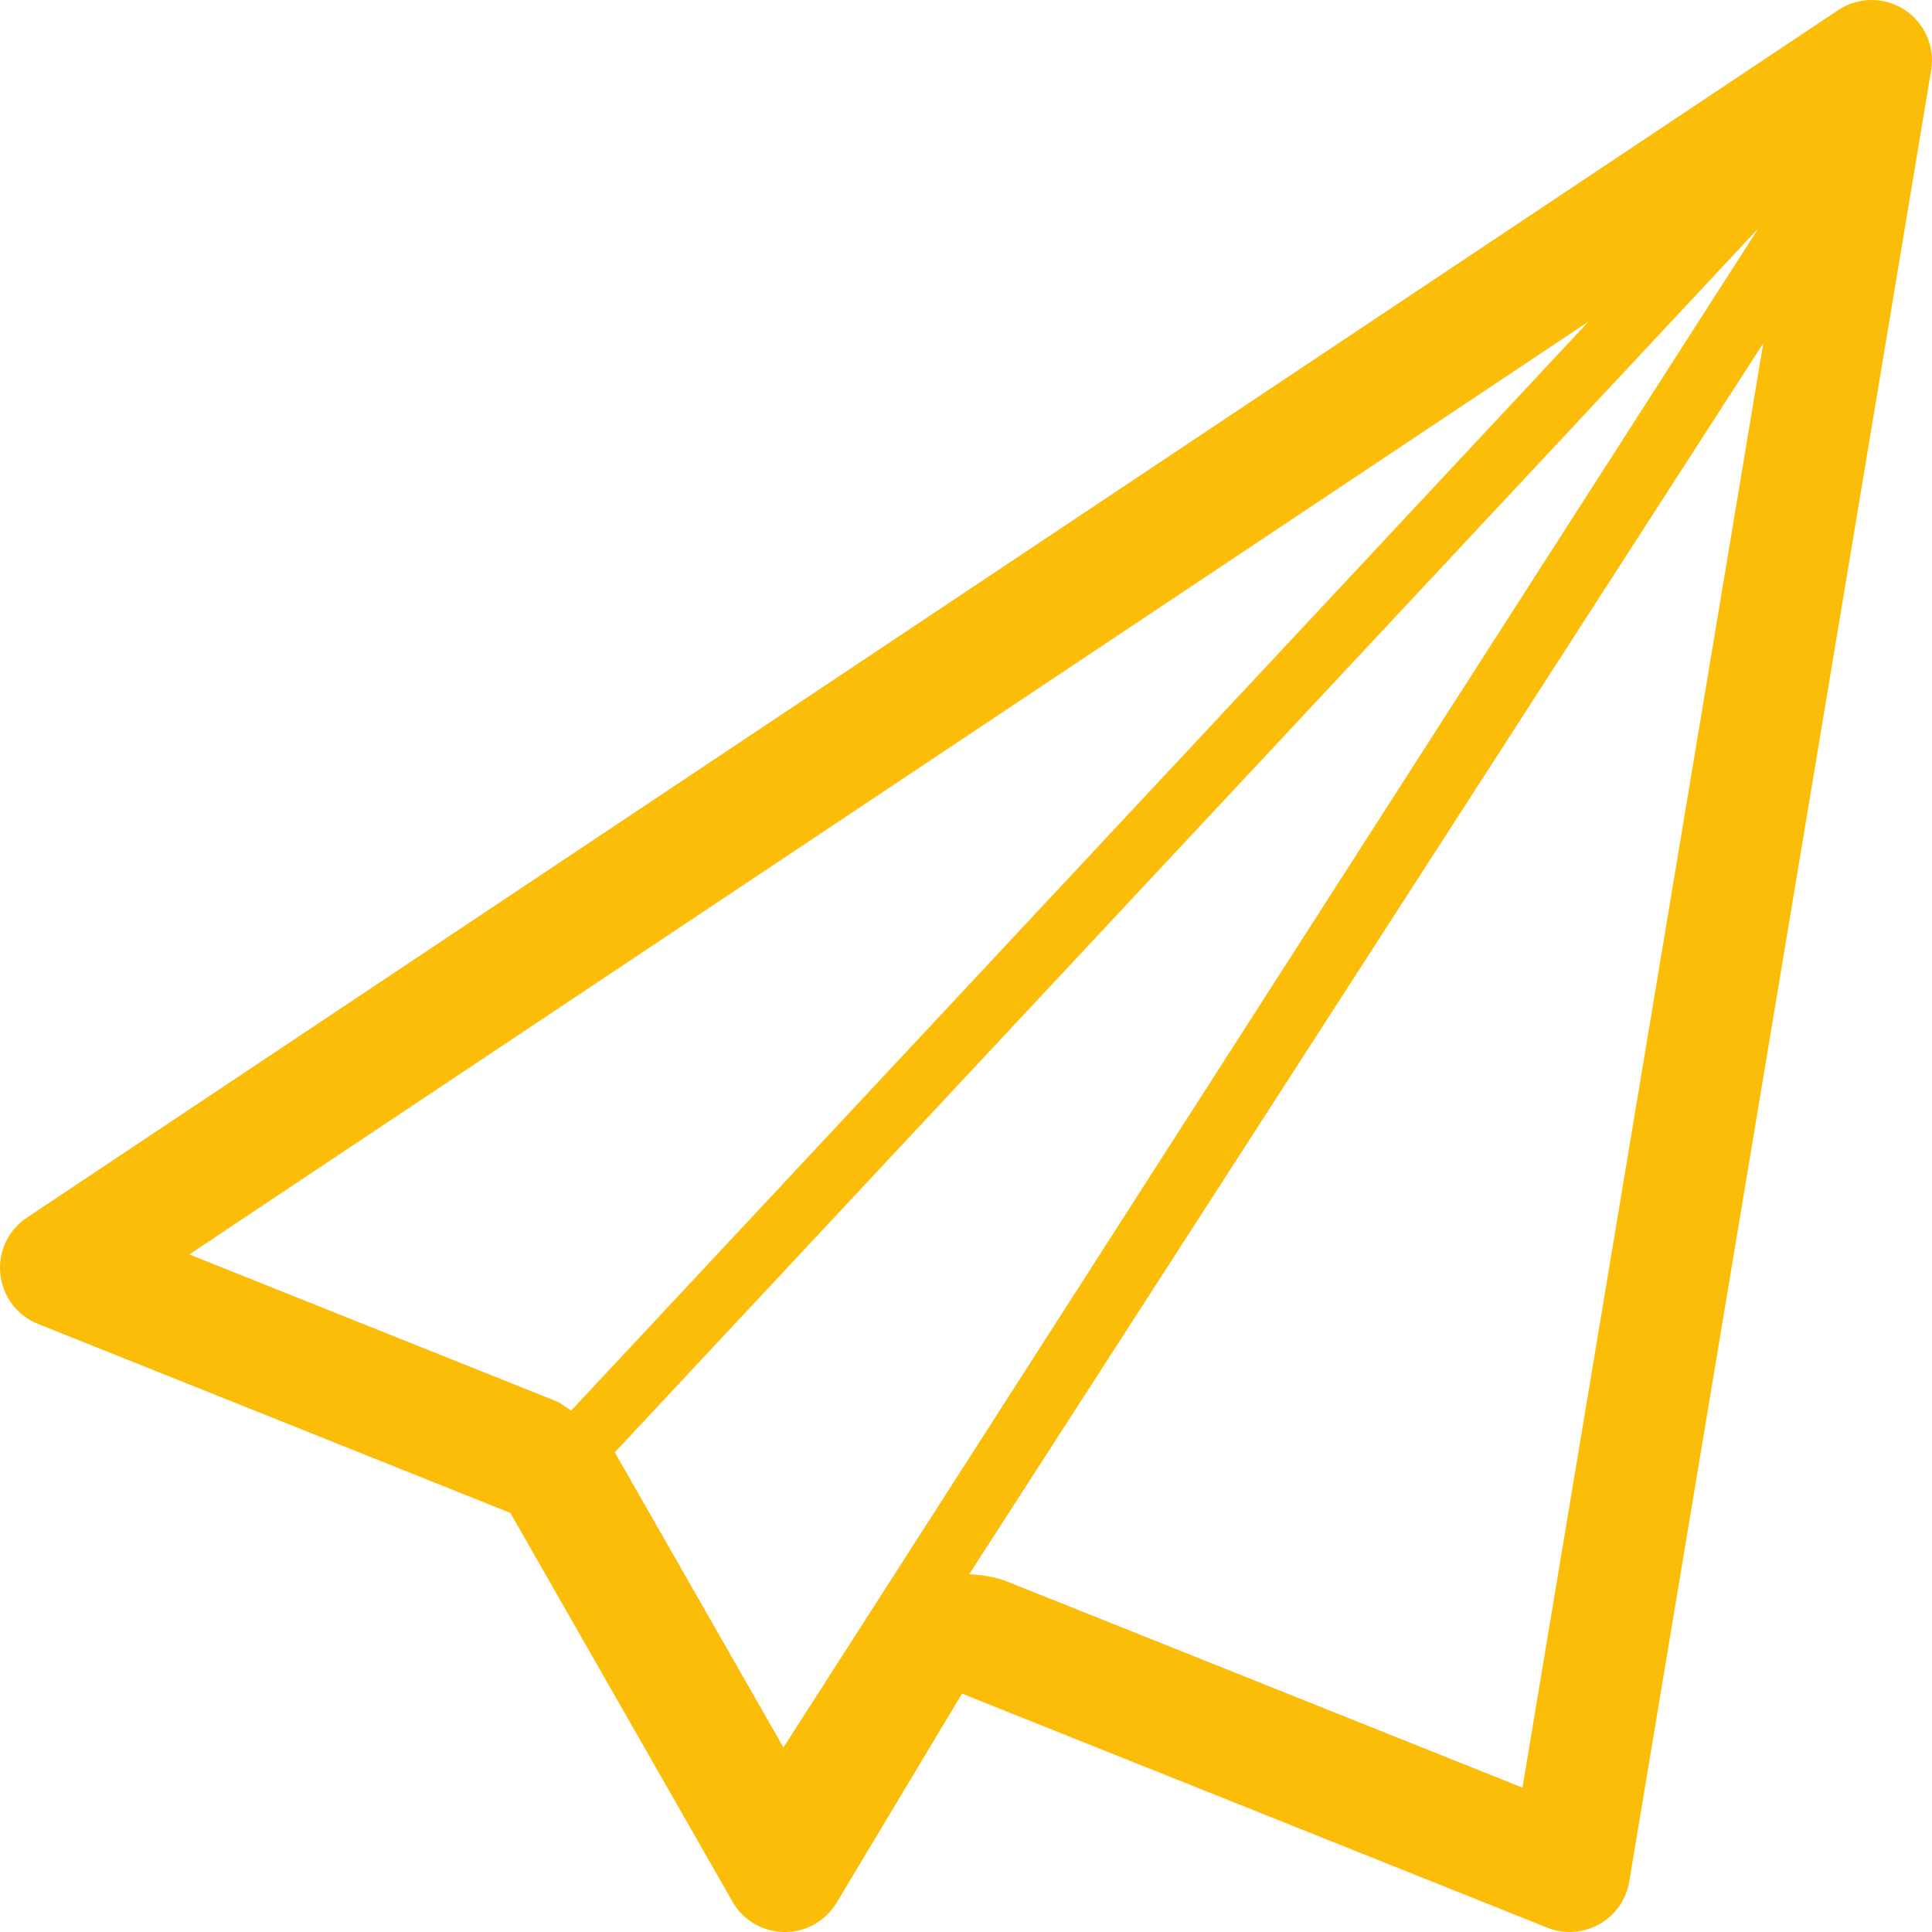
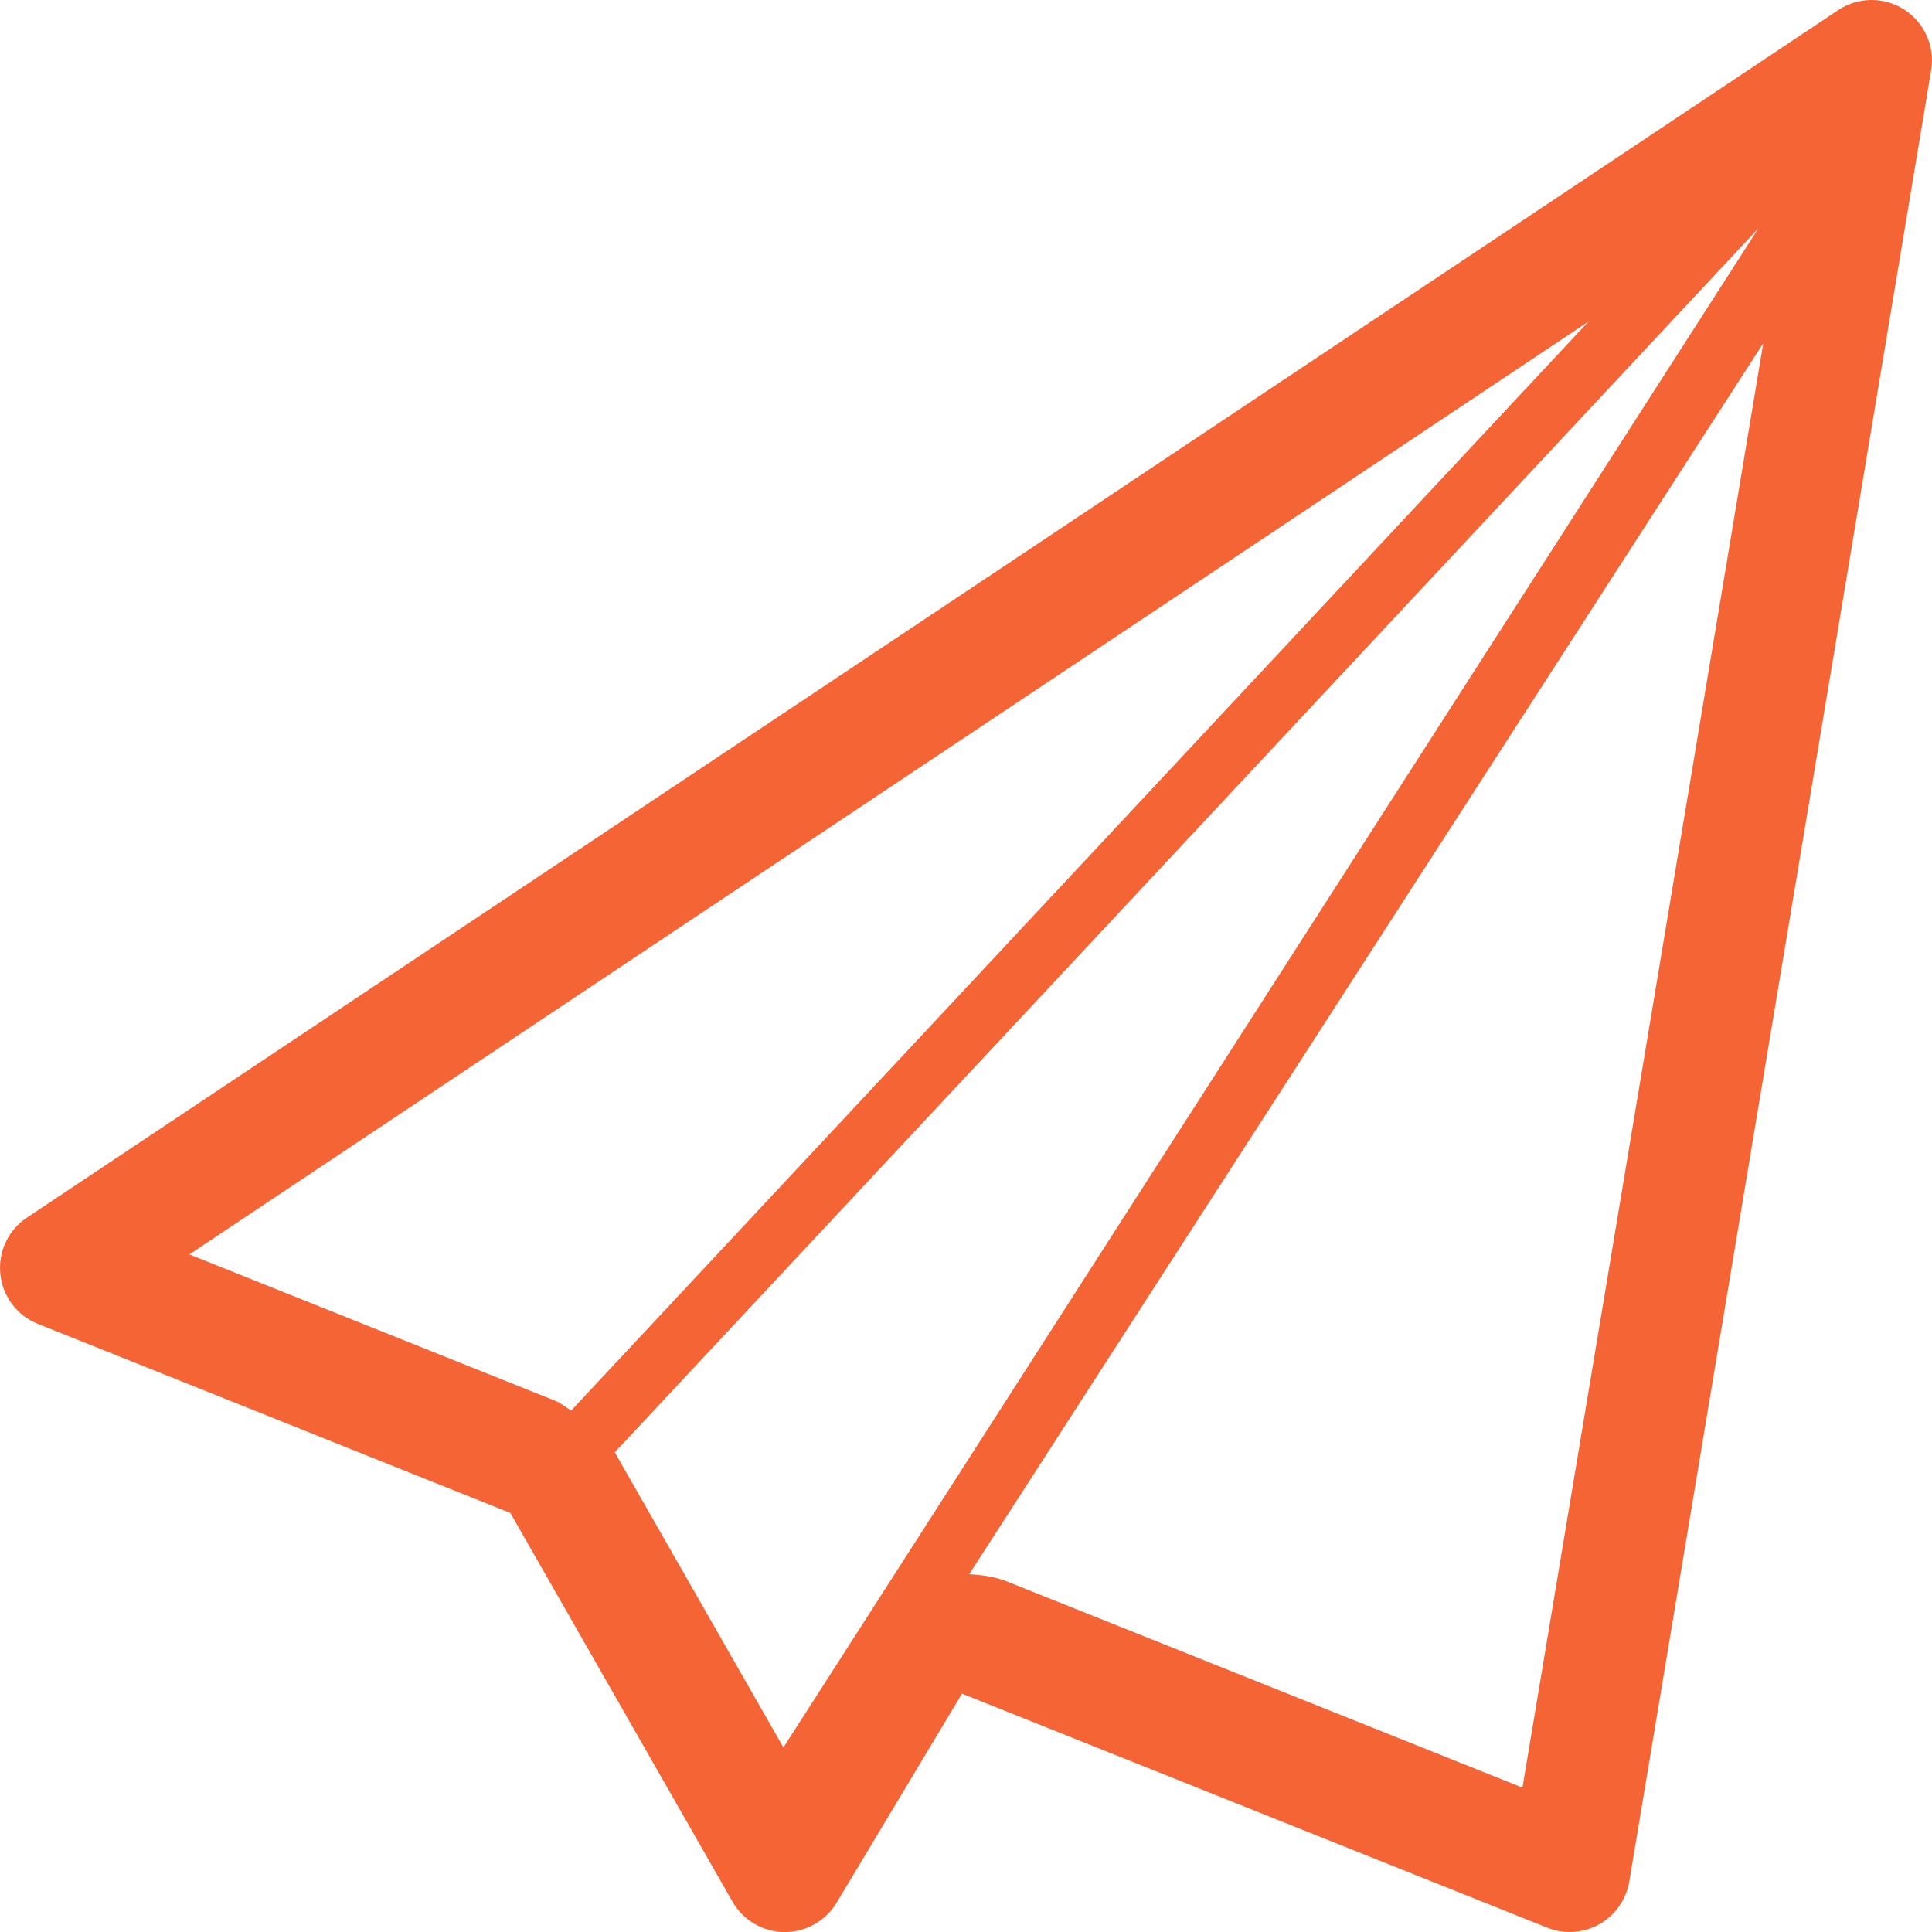
<svg xmlns="http://www.w3.org/2000/svg" version="1.1" width="32" height="32" viewBox="0 0 32 32">
-   <path fill="#fbbd08" d="M31.543 0.16c-0.166-0.107-0.355-0.16-0.543-0.16-0.193 0-0.387 0.055-0.555 0.168l-30 20c-0.309 0.205-0.479 0.566-0.439 0.936 0.038 0.369 0.278 0.688 0.623 0.824l7.824 3.131 3.679 6.438c0.176 0.309 0.503 0.5 0.857 0.504 0.004 0 0.007 0 0.011 0 0.351 0 0.677-0.186 0.857-0.486l2.077-3.463 9.695 3.877c0.119 0.048 0.244 0.071 0.371 0.071 0.17 0 0.338-0.043 0.49-0.129 0.264-0.148 0.445-0.408 0.496-0.707l5-30c0.065-0.393-0.109-0.787-0.443-1.004zM3.136 20.777l23.175-15.451-16.85 18.037c-0.089-0.053-0.168-0.123-0.266-0.162l-6.059-2.424zM10.189 24.066c-0.002-0.004-0.005-0.006-0.007-0.010l18.943-20.275-16.149 25.162-2.787-4.877zM25.217 29.609l-8.541-3.416c-0.203-0.080-0.414-0.107-0.623-0.119l13.152-20.388-3.988 23.923z" />
+   <path fill="#f56435" d="M31.543 0.16c-0.166-0.107-0.355-0.16-0.543-0.16-0.193 0-0.387 0.055-0.555 0.168l-30 20c-0.309 0.205-0.479 0.566-0.439 0.936 0.038 0.369 0.278 0.688 0.623 0.824l7.824 3.131 3.679 6.438c0.176 0.309 0.503 0.5 0.857 0.504 0.004 0 0.007 0 0.011 0 0.351 0 0.677-0.186 0.857-0.486l2.077-3.463 9.695 3.877c0.119 0.048 0.244 0.071 0.371 0.071 0.17 0 0.338-0.043 0.49-0.129 0.264-0.148 0.445-0.408 0.496-0.707l5-30c0.065-0.393-0.109-0.787-0.443-1.004zM3.136 20.777l23.175-15.451-16.85 18.037c-0.089-0.053-0.168-0.123-0.266-0.162l-6.059-2.424zM10.189 24.066c-0.002-0.004-0.005-0.006-0.007-0.010l18.943-20.275-16.149 25.162-2.787-4.877zM25.217 29.609l-8.541-3.416c-0.203-0.080-0.414-0.107-0.623-0.119l13.152-20.388-3.988 23.923z" />
</svg>
